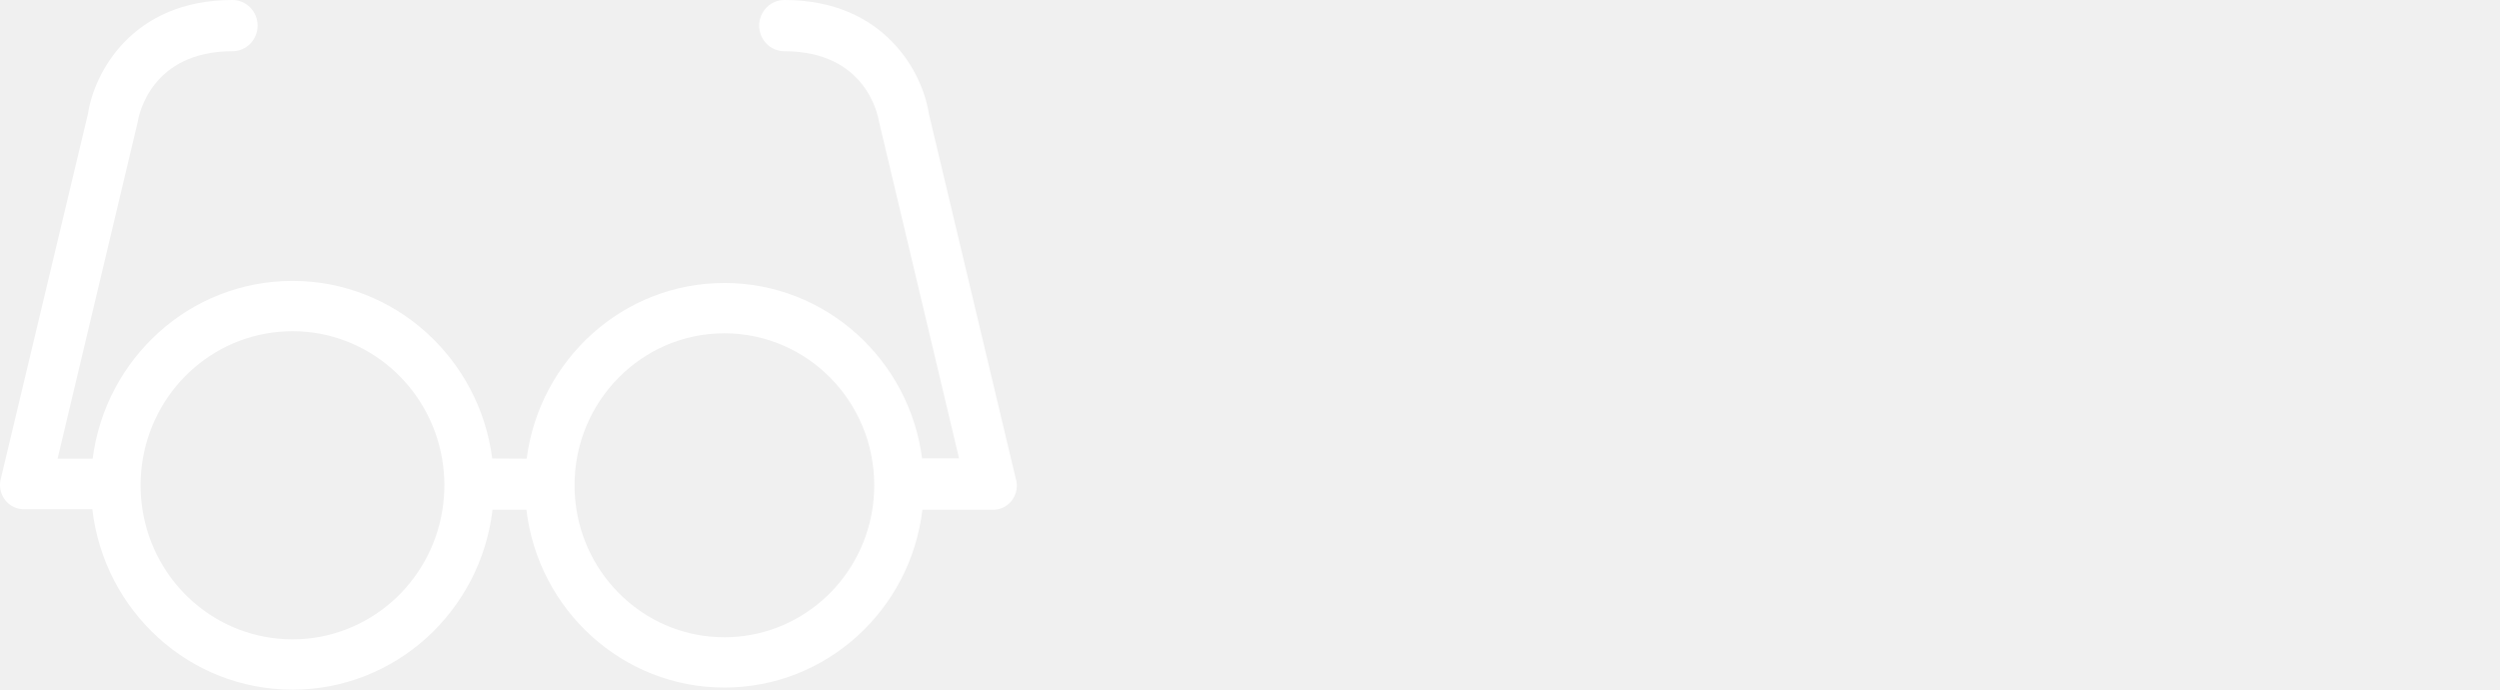
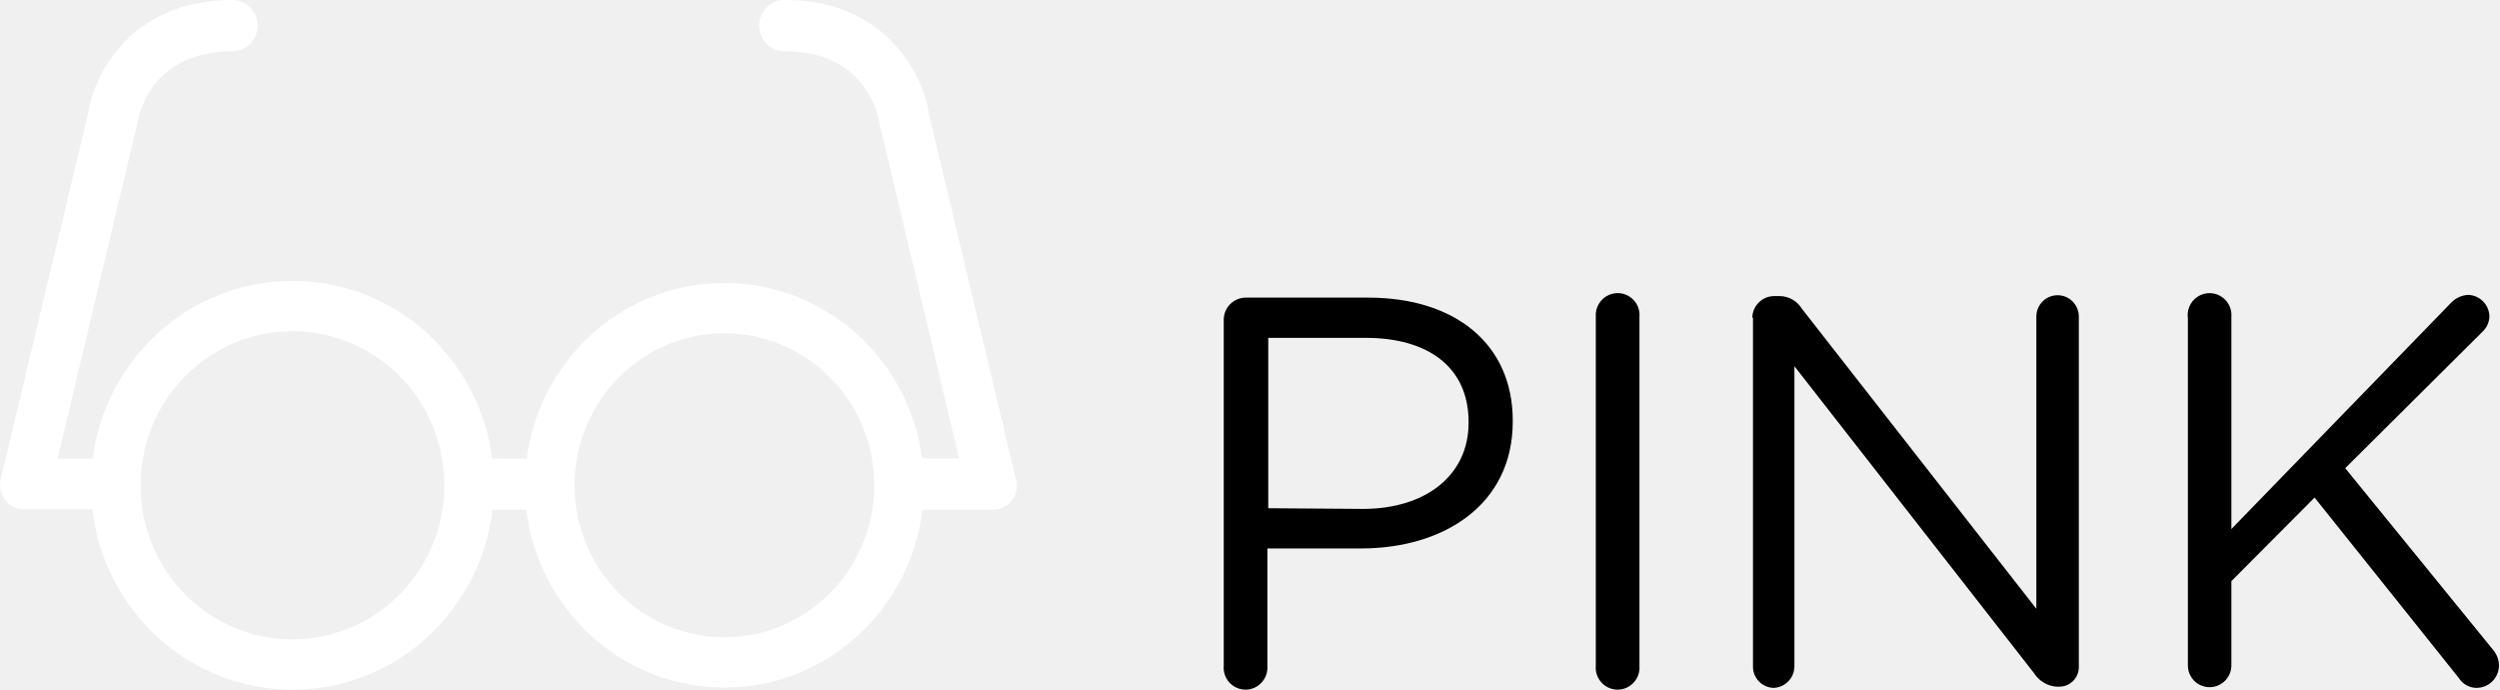
- <svg xmlns="http://www.w3.org/2000/svg" width="145" height="40" fill="none">
+ <svg xmlns="http://www.w3.org/2000/svg" width="145" height="40">
  <path fill-rule="evenodd" clip-rule="evenodd" d="m53.892 6.586 5.038 21.145a1.418 1.418 0 0 1-.22 1.297 1.356 1.356 0 0 1-1.183.535H53.52c-.69 5.812-5.57 10.315-11.489 10.315-5.917 0-10.798-4.503-11.488-10.314h-1.965C27.887 35.442 22.953 40 16.968 40c-5.994 0-10.934-4.573-11.612-10.466H1.45a1.364 1.364 0 0 1-1.154-.536 1.418 1.418 0 0 1-.24-1.267L5.106 6.586C5.455 4.26 7.639 0 13.486 0c.388 0 .76.157 1.034.435.274.279.428.657.428 1.05 0 .395-.154.772-.428 1.051a1.45 1.45 0 0 1-1.034.435c-4.707 0-5.438 3.694-5.497 4.1L3.341 26.602h2.034c.746-5.817 5.652-10.31 11.593-10.31 5.939 0 10.843 4.488 11.593 10.3l1.998.01c.745-5.75 5.598-10.189 11.473-10.189 5.886 0 10.746 4.456 11.477 10.222v-.053h2.137l-4.639-19.51c-.068-.407-.77-4.1-5.497-4.1a1.45 1.45 0 0 1-1.033-.436 1.498 1.498 0 0 1-.428-1.05c0-.394.154-.772.428-1.05A1.45 1.45 0 0 1 45.51 0c5.848 0 8.03 4.259 8.382 6.586Zm-28.22 22.977a9.122 9.122 0 0 0-.022-2.97c-.725-4.195-4.336-7.383-8.681-7.383-4.349 0-7.961 3.192-8.683 7.391a9.114 9.114 0 0 0-.025 2.94c.66 4.273 4.308 7.541 8.707 7.541 4.392 0 8.034-3.257 8.704-7.518Zm24.942 0c.073-.461.112-.934.112-1.417 0-4.868-3.893-8.815-8.694-8.815-4.802 0-8.695 3.947-8.695 8.815 0 .482.039.956.112 1.418.669 4.194 4.257 7.397 8.583 7.397 4.325 0 7.913-3.203 8.582-7.397Z" fill="#fff" />
  <path d="M71.005 18.549c0-.337.13-.66.365-.9.234-.24.552-.379.887-.387h7.133c5.057 0 8.385 2.703 8.385 7.13v.06c0 4.846-4.034 7.358-8.802 7.358h-5.435v6.801a1.282 1.282 0 0 1-.754 1.28 1.27 1.27 0 0 1-1.717-.758 1.282 1.282 0 0 1-.062-.522V18.549Zm8.067 10.968c3.706 0 6.14-1.994 6.14-4.986v-.06c0-3.21-2.395-4.875-5.961-4.875h-5.663v9.881l5.484.04ZM92.594 18.389a1.282 1.282 0 0 1 .754-1.28 1.269 1.269 0 0 1 1.717.758c.056.168.077.346.062.522v20.222a1.282 1.282 0 0 1-.754 1.28 1.27 1.27 0 0 1-1.717-.758 1.282 1.282 0 0 1-.063-.522V18.389ZM101.674 18.419a1.278 1.278 0 0 1 1.252-1.247h.347a1.535 1.535 0 0 1 1.282.738l13.601 17.4V18.36c0-.329.13-.643.361-.875a1.229 1.229 0 0 1 1.742 0c.231.232.361.546.361.874v20.292c.005.154-.021.308-.076.452a1.13 1.13 0 0 1-1.077.725h-.129a1.69 1.69 0 0 1-1.311-.778l-13.909-17.81v17.41a1.257 1.257 0 0 1-1.192 1.247 1.23 1.23 0 0 1-1.212-1.246V18.419h-.04ZM126.938 18.389a1.284 1.284 0 0 1 .755-1.28 1.267 1.267 0 0 1 1.45.306 1.287 1.287 0 0 1 .329.974v12.295l12.756-13.133c.262-.271.617-.432.994-.448.325.012.633.15.86.383.227.234.357.546.362.873a1.28 1.28 0 0 1-.418.897l-7.948 7.898 8.574 10.53c.224.26.348.593.348.937a1.309 1.309 0 0 1-1.341 1.276 1.228 1.228 0 0 1-.994-.578l-8.365-10.46-4.828 4.846v4.886a1.278 1.278 0 0 1-.37.895 1.26 1.26 0 0 1-2.154-.895V18.389h-.01Z" />
</svg>
